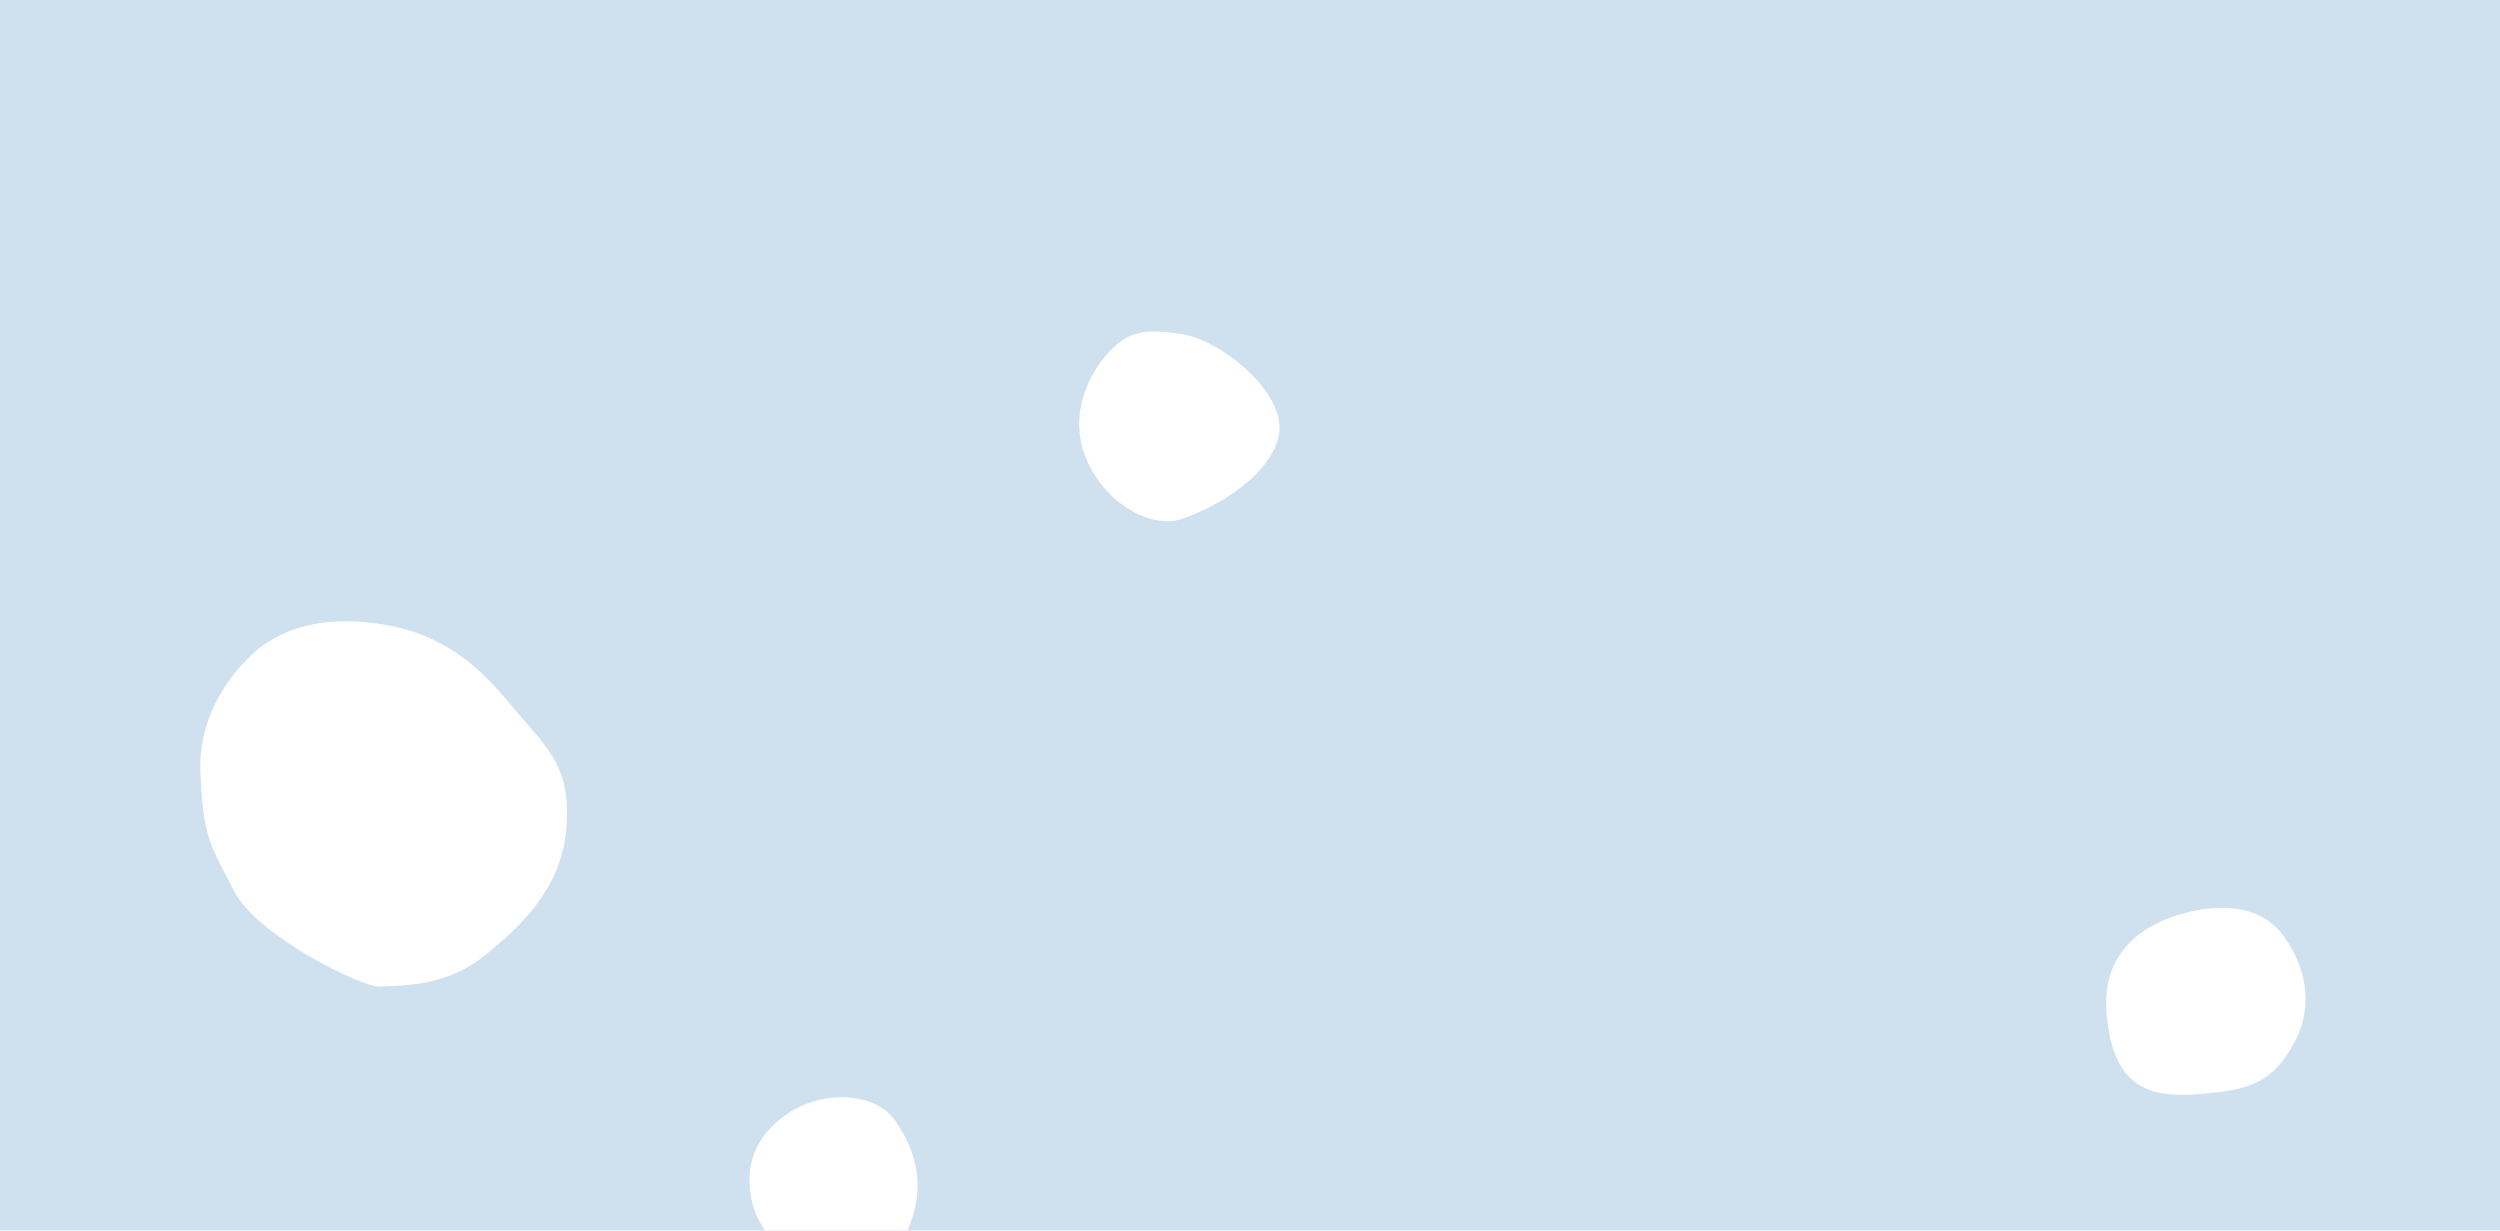
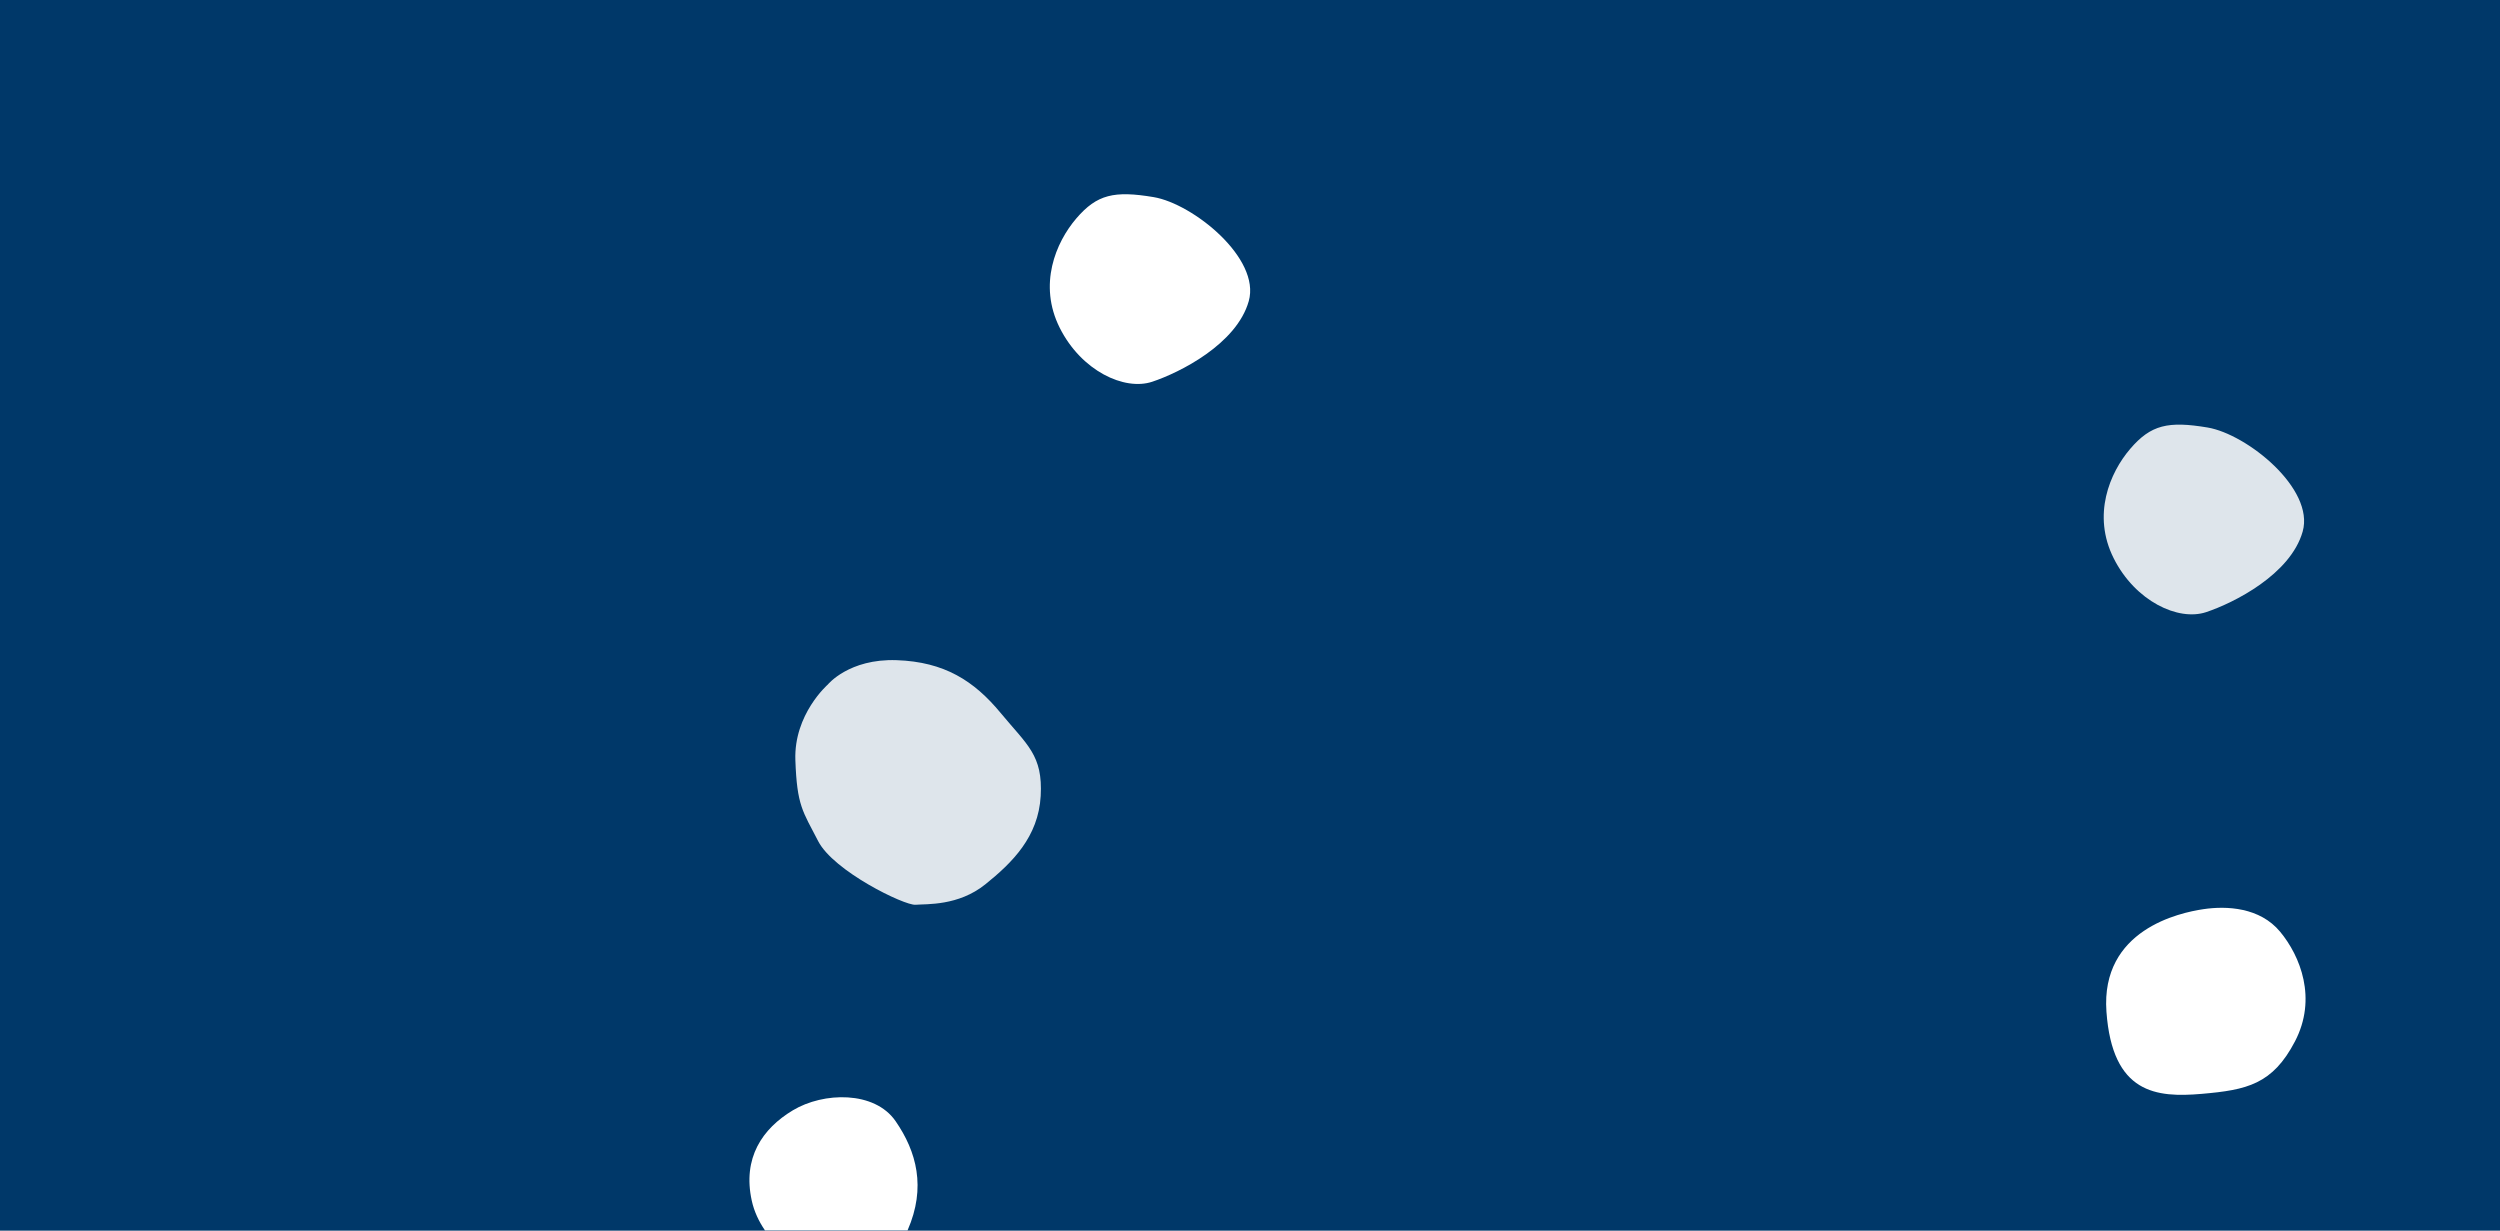
<svg xmlns="http://www.w3.org/2000/svg" width="1020" height="502" viewBox="0 0 1020 502" fill="none">
-   <g clip-path="url(#clip0)">
-     <rect width="1020" height="502" fill="white" />
-     <path d="M0 0H1020V502H0V0Z" fill="#CFE0EF" />
-     <path d="M143.439 253.523C114.369 252.52 101.519 268.378 101.519 268.378C101.519 268.378 80.776 286.444 81.761 314.411C82.746 342.378 86.231 345.445 95.638 363.755C105.045 382.065 148.285 403.081 154.953 402.527C161.621 401.973 180.995 403.346 197.458 390.108C213.922 376.87 229.799 361.196 231.213 336.287C232.626 311.379 222.984 305.223 206.786 285.642C190.589 266.061 172.508 254.526 143.439 253.523Z" fill="white" />
-     <path d="M521.488 178.88C526.445 161.36 498.701 139.104 482.674 136.42C466.647 133.736 459.574 135.275 451.149 145.105C442.724 154.934 435.524 172.117 444.368 189.749C453.211 207.381 470.799 215.505 482.063 211.765C493.328 208.025 516.532 196.4 521.488 178.88Z" fill="white" />
+   <g clip-path="url(#clip0_308:427)">
+     <rect width="1020" height="502" fill="#003869" />
+     <path d="M0 0H1020V502H0V0Z" fill="#003869" />
+     <path d="M509.488 122.88C514.445 105.36 486.701 83.104 470.674 80.42C454.647 77.736 447.574 79.275 439.149 89.105C430.724 98.934 423.524 116.117 432.368 133.749C441.211 151.381 458.799 159.505 470.063 155.765C481.328 152.025 504.532 140.4 509.488 122.88Z" fill="white" />
+     <path d="M939.488 216.88C944.445 199.36 916.701 177.104 900.674 174.42C884.647 171.736 877.574 173.275 869.149 183.105C860.724 192.934 853.524 210.117 862.368 227.749C871.211 245.381 888.799 253.505 900.063 249.765C911.328 246.025 934.532 234.4 939.488 216.88Z" fill="#DEE5EB" />
    <path d="M859.43 412.777C857.018 379.257 889.342 372.388 898.918 370.952C908.494 369.516 922.028 370.182 930.291 380.146C938.553 390.111 945.472 407.408 936.346 424.894C927.219 442.381 916.772 444.706 898.307 446.297C879.842 447.888 861.842 446.297 859.43 412.777Z" fill="white" />
-     <path d="M306.73 489.919C302.89 472.452 311.001 460.5 323.5 453C336 445.5 356.819 445 365.395 457.425C373.972 469.849 377.918 484.473 370.344 501.847C362.771 519.222 348.107 527.028 338.847 523.149C329.588 519.27 310.571 507.386 306.73 489.919Z" fill="white" />
+     <path d="M306.73 489.919C302.889 472.452 311 460.5 323.5 453C336 445.5 356.818 445 365.395 457.425C373.972 469.849 377.917 484.473 370.344 501.847C362.771 519.222 348.107 527.028 338.847 523.149C329.587 519.27 310.57 507.386 306.73 489.919Z" fill="white" />
+     <path d="M365.817 269.35C346.348 268.678 337.742 279.299 337.742 279.299C337.742 279.299 323.85 291.398 324.51 310.128C325.169 328.859 327.503 330.913 333.803 343.176C340.103 355.438 369.063 369.513 373.528 369.142C377.994 368.771 390.969 369.691 401.995 360.825C413.022 351.959 423.655 341.461 424.602 324.78C425.548 308.098 419.09 303.975 408.243 290.861C397.395 277.747 385.286 270.022 365.817 269.35Z" fill="#DEE5EB" />
  </g>
  <defs>
-     <clipPath id="clip0">
+     <clipPath id="clip0_308:427">
      <rect width="1020" height="502" fill="white" />
    </clipPath>
  </defs>
</svg>
